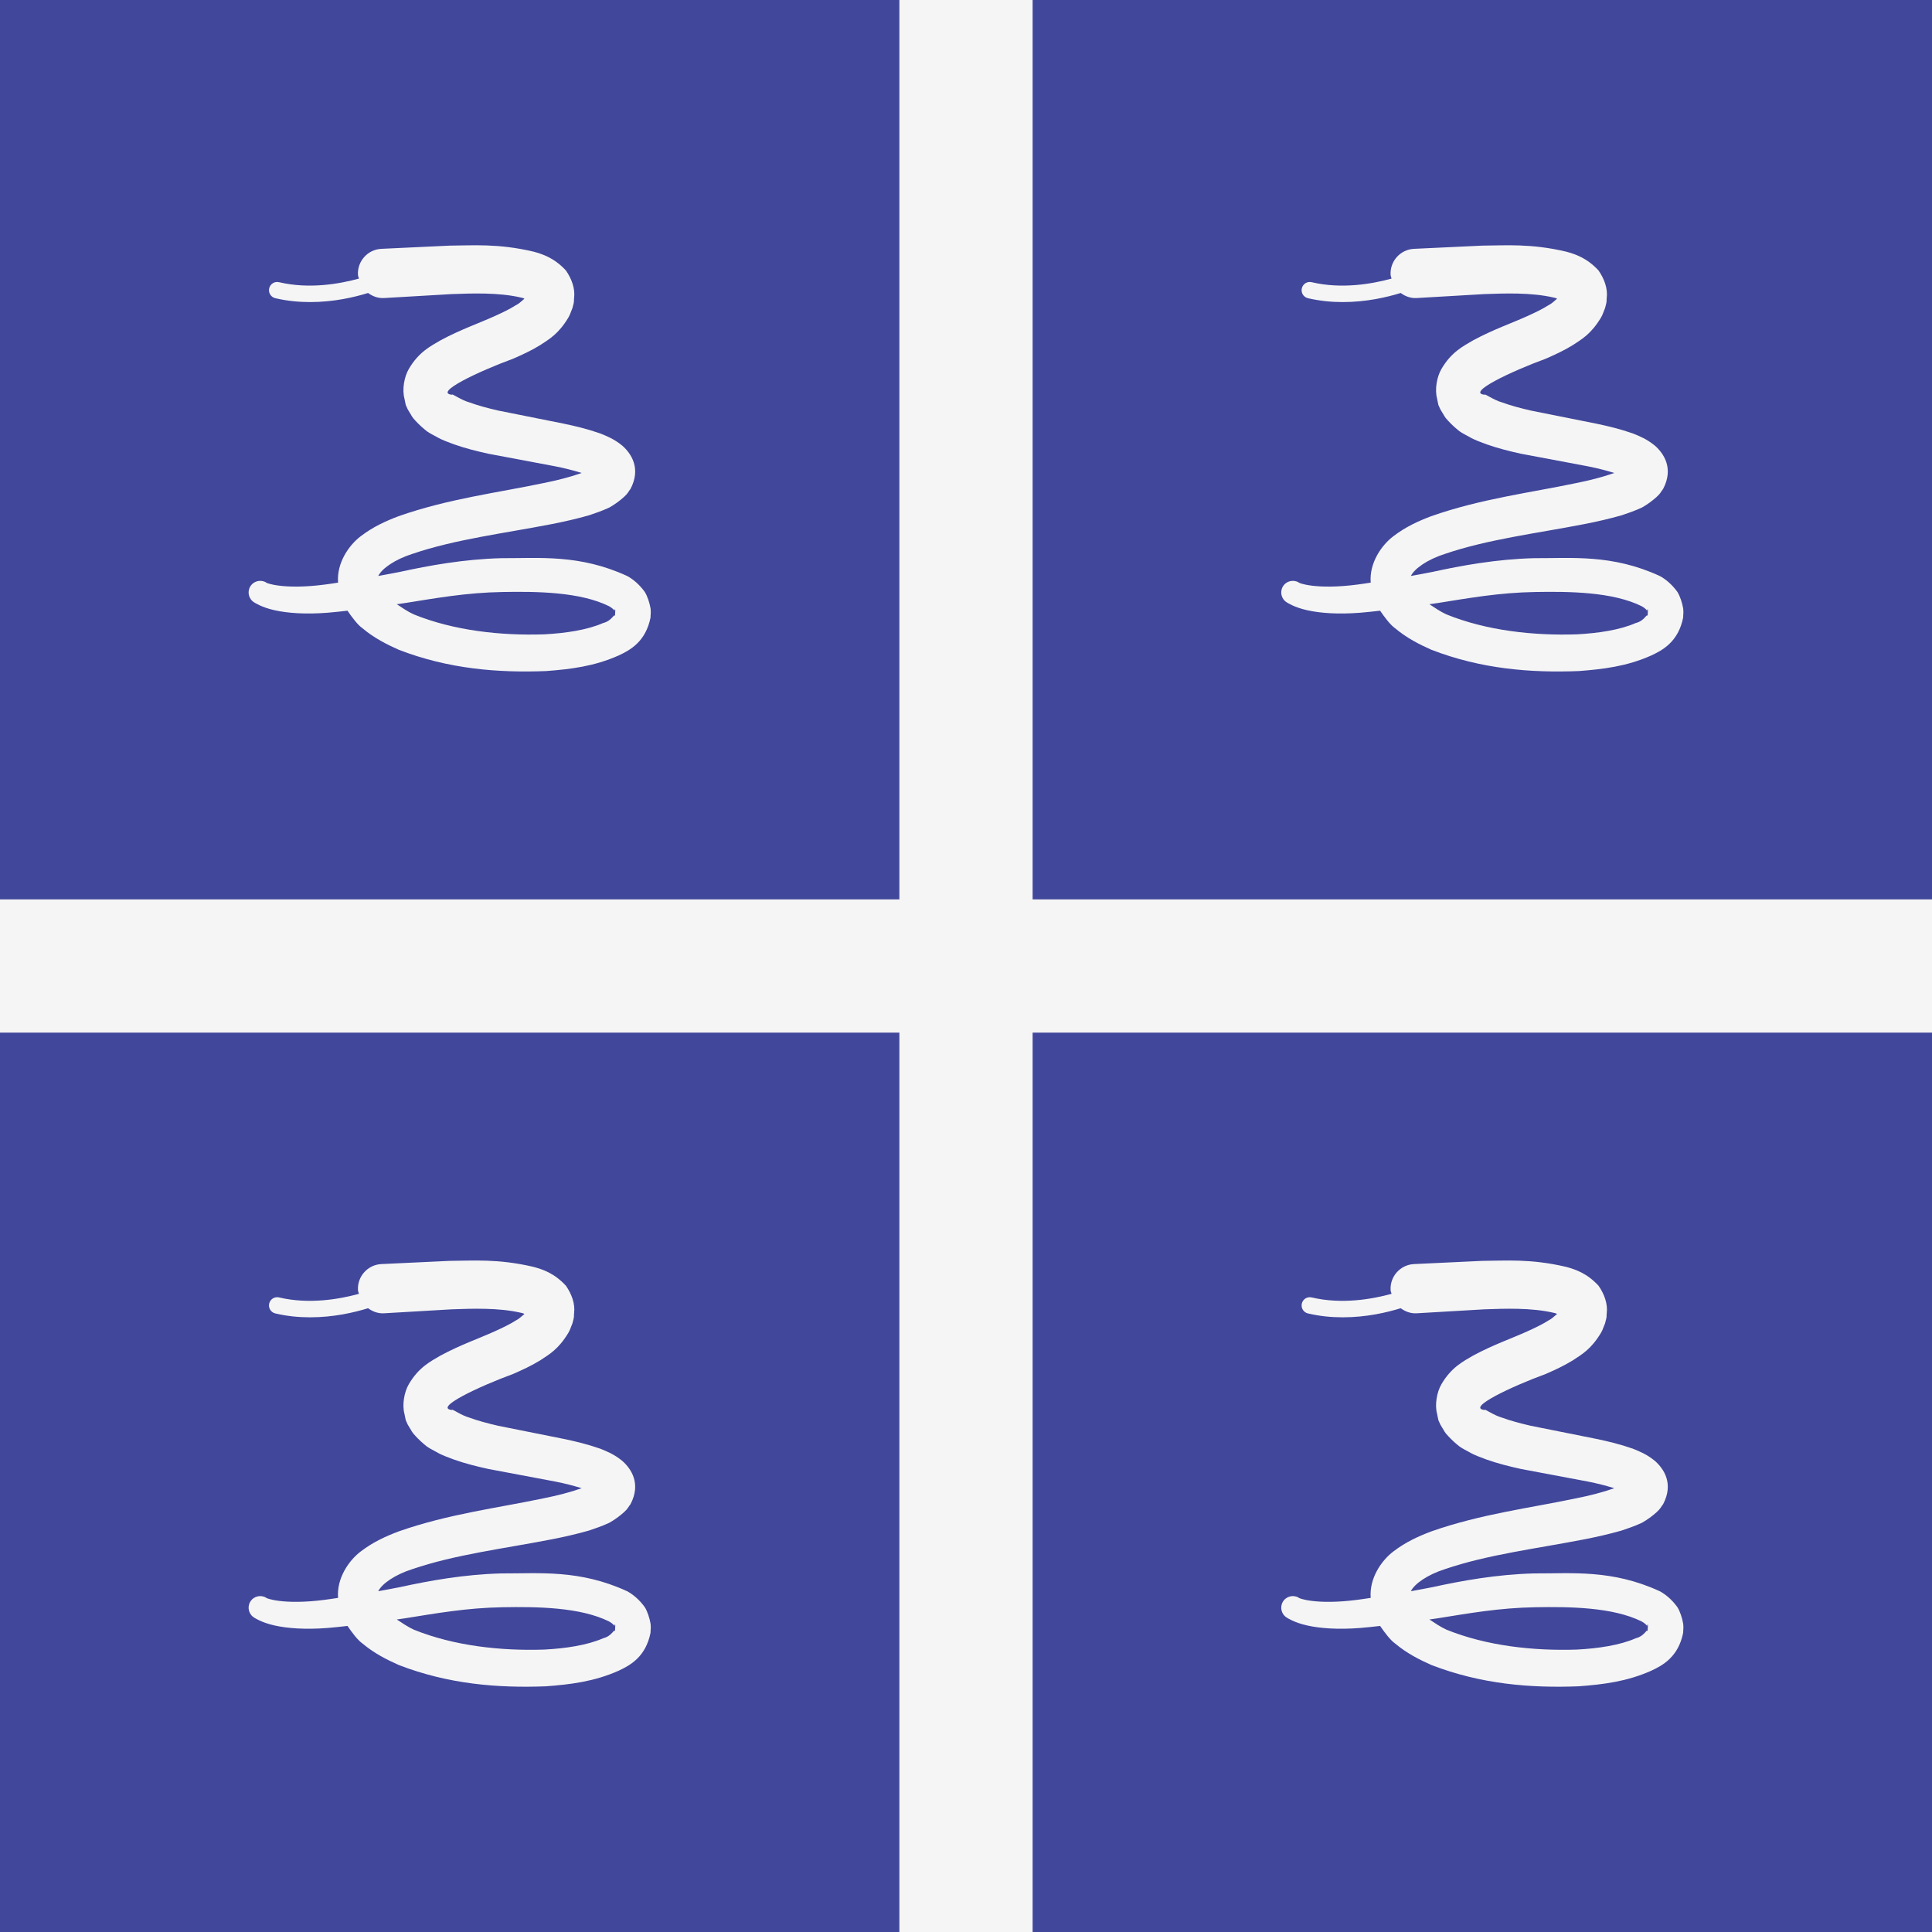
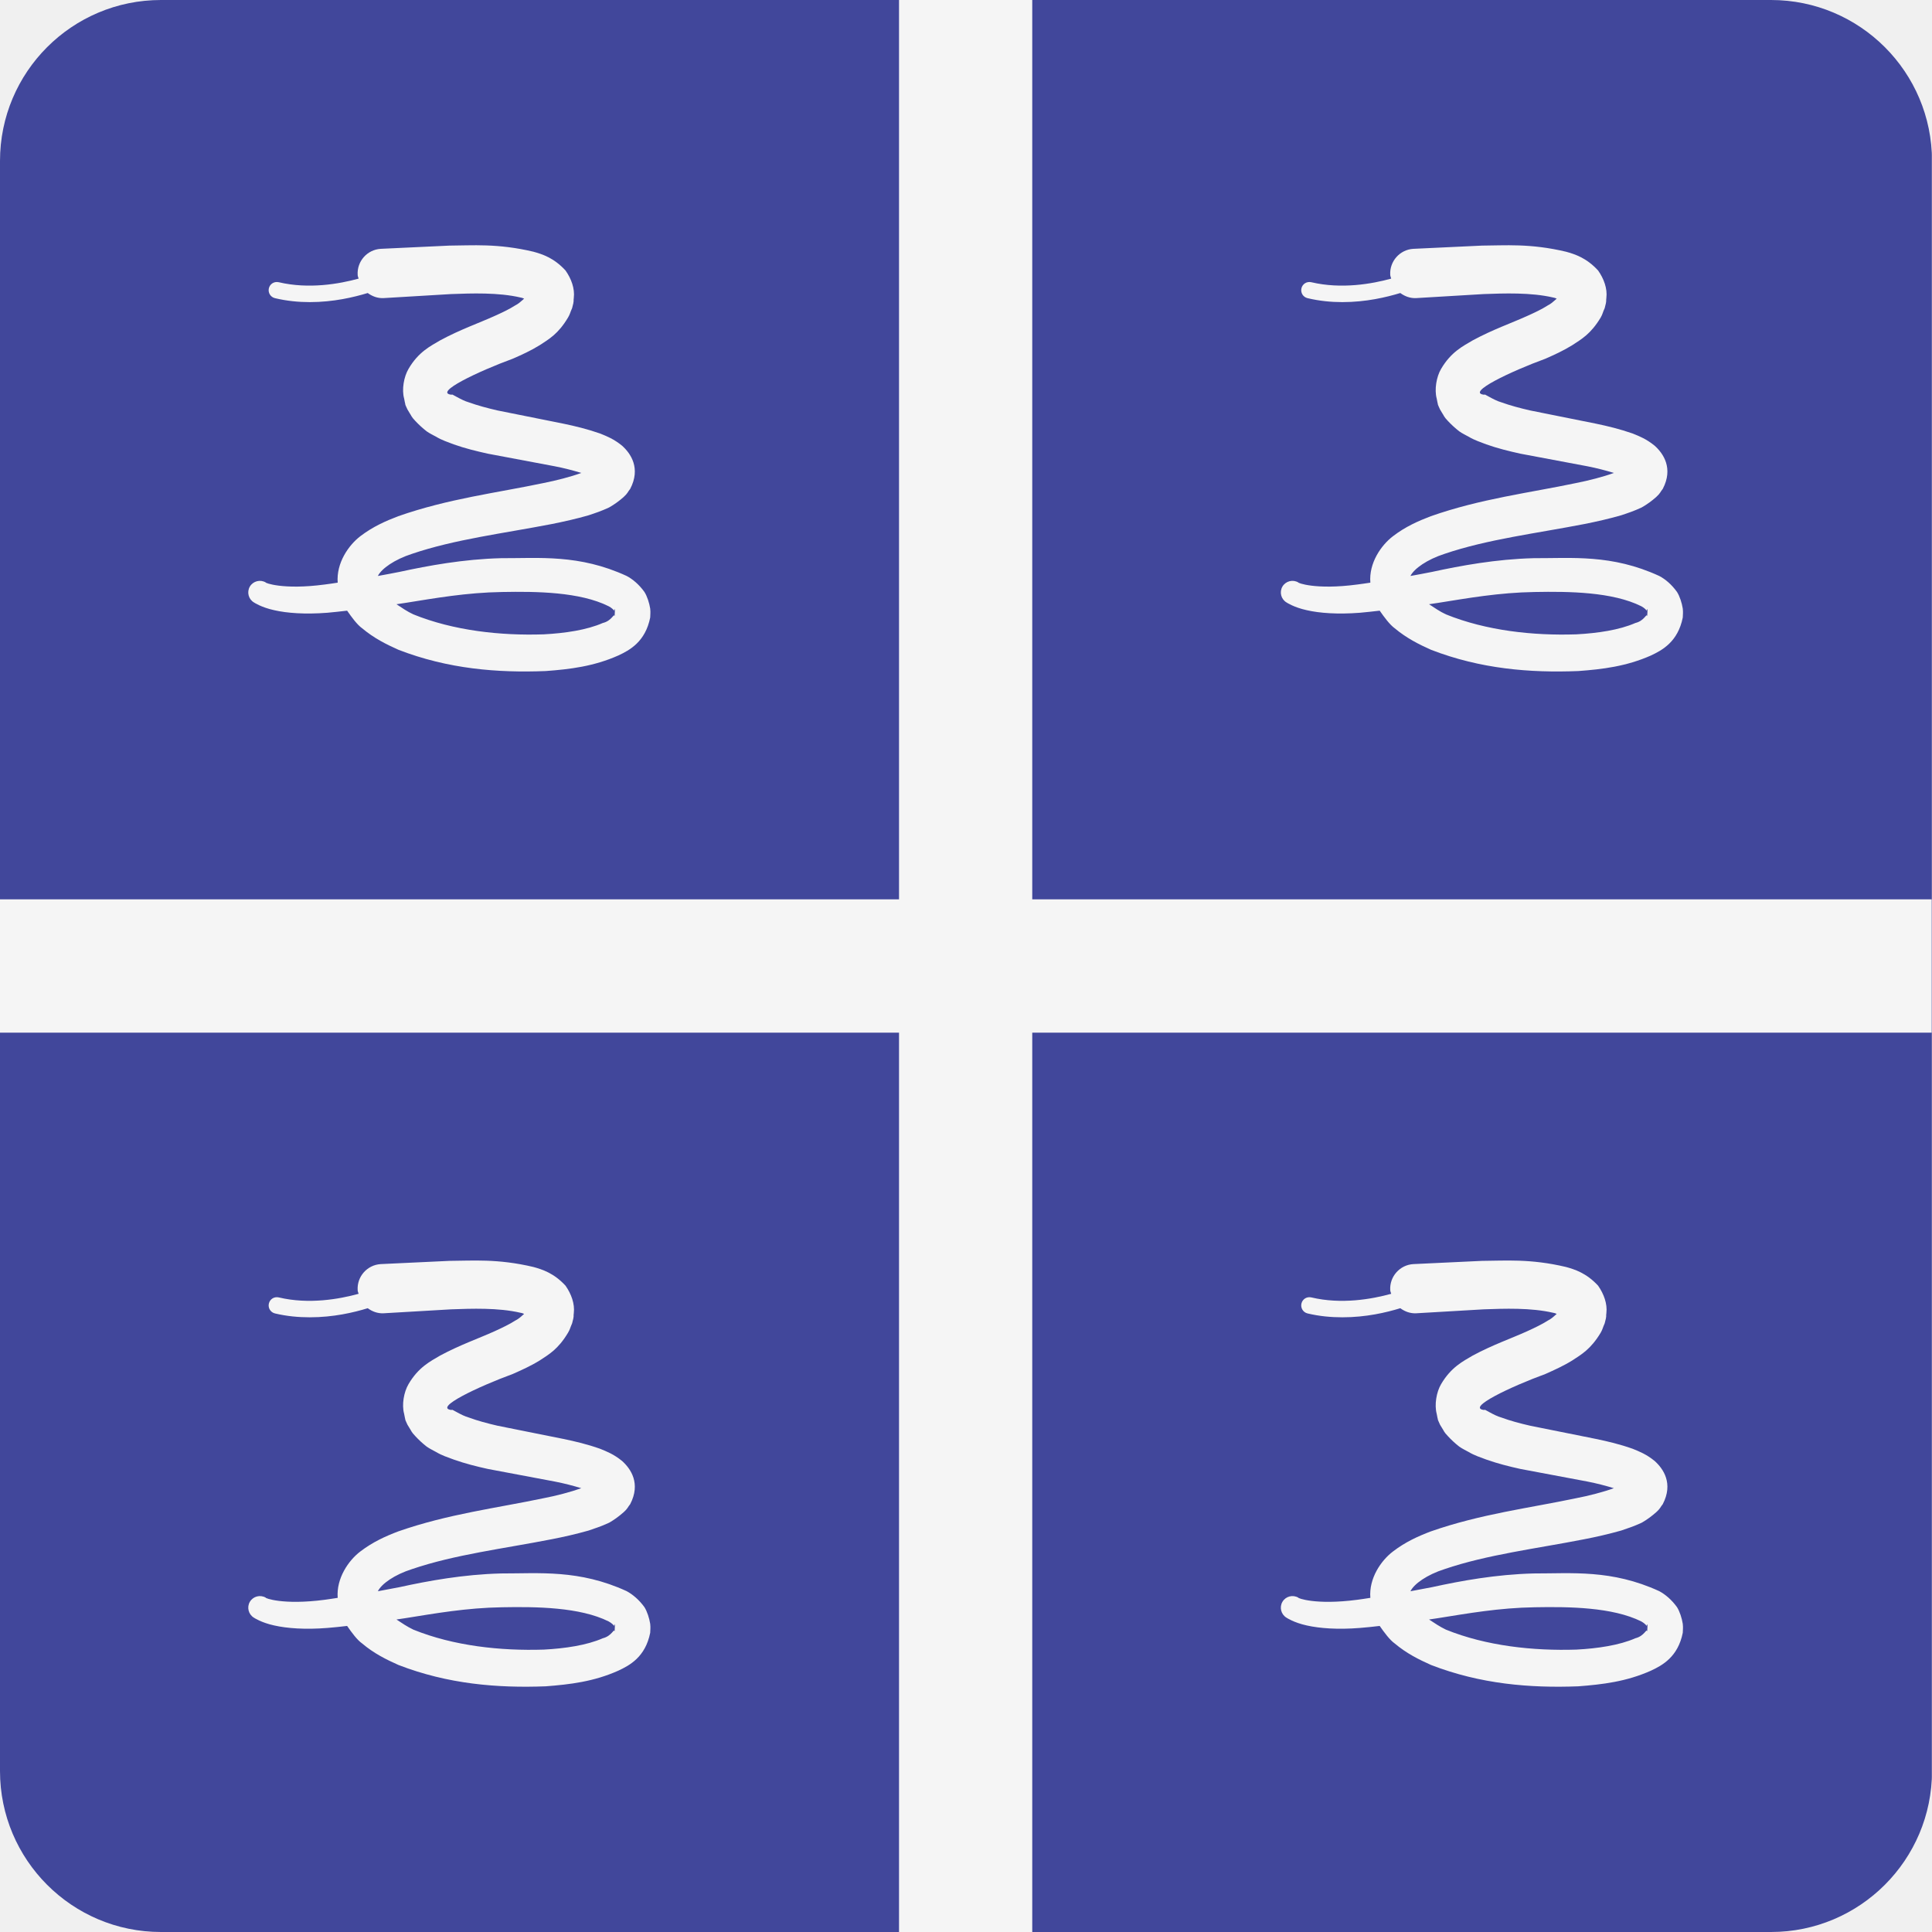
- <svg xmlns="http://www.w3.org/2000/svg" version="1.1" id="Layer_1" x="0px" y="0px" viewBox="0 0 512 512" style="enable-background:new 0 0 512 512;" xml:space="preserve">
-   <rect style="fill:#41479B;" width="512" height="512" />
-   <g>
-     <polygon style="fill:#F5F5F5;" points="512,238.345 273.655,238.345 273.655,0 238.345,0 238.345,238.345 0,238.345 0,273.655    238.345,273.655 238.345,512 273.655,512 273.655,273.655 512,273.655  " />
-     <path style="fill:#F5F5F5;" d="M172.411,161.284c-0.253-1.502-0.823-3.281-1.543-4.426c-1.431-1.979-3.087-3.364-4.691-4.225   c-12.639-5.807-23.22-4.667-33.318-4.709c-9.973,0.257-19.302,1.977-26.876,3.635c-2.056,0.414-3.837,0.723-5.742,1.081   c0.942-1.947,4.395-4.381,9.045-5.857c11.335-3.872,24.276-5.426,36.994-7.906c3.212-0.629,6.468-1.366,9.802-2.314   c1.796-0.615,3.306-1.095,5.42-2.076c1.357-0.767,2.691-1.733,3.834-2.763c1.216-1.094,1.124-1.4,1.749-2.138   c2.887-5.498,0.154-9.411-2.138-11.455c-2.209-1.813-4.07-2.522-5.841-3.25c-3.438-1.206-6.623-1.962-9.697-2.603   c-5.923-1.185-11.747-2.351-17.446-3.491c-2.708-0.627-5.327-1.323-7.625-2.167c-2.03-0.541-4.896-2.545-4.471-2   c-5.239-0.453,7.174-6.295,16.126-9.559c2.379-1.05,4.744-2.11,7.167-3.606c2.377-1.571,4.827-2.905,7.468-7.304   c0.519-0.912,0.496-1.135,0.769-1.733l0.302-0.759c0.656-2.339,0.294-1.708,0.447-2.723c0.309-2.454-0.654-5.076-2.178-7.262   c-3.111-3.362-6.204-4.325-8.503-4.968c-9.504-2.252-16.342-1.636-22.283-1.613c-11.266,0.529-17.705,0.832-17.705,0.832   l-0.435,0.02c-0.013,0.001-0.026,0.001-0.038,0.002c-3.601,0.211-6.348,3.3-6.138,6.9c0.02,0.352,0.185,0.646,0.258,0.98   c-5.102,1.405-13.176,2.844-21.162,0.961c-1.216-0.281-2.339,0.451-2.62,1.616c-0.281,1.174,0.451,2.347,1.616,2.62   c3.138,0.74,6.251,1.029,9.22,1.029c6.305,0,11.691-1.283,15.369-2.41c1.186,0.88,2.628,1.435,4.219,1.343   c0,0,6.506-0.381,17.893-1.047c5.331-0.192,12.495-0.473,18.406,0.915c0.489,0.077,0.752,0.229,1.075,0.366   c0.047-0.524-0.955,0.953-2.516,1.712c-1.517,0.979-3.491,1.917-5.545,2.849c-4.199,1.903-9.006,3.539-14.333,6.405   c-2.572,1.518-5.753,3.06-8.394,7.571c-1.234,2.09-1.821,5.469-1.172,7.851l0.192,0.971l0.11,0.481l0.058,0.238   c-0.409-0.848,0.622,1.434,0.541,1.228l0.533,0.888c0.473,0.676,0.4,0.956,1.535,2.136c0.911,0.987,1.94,1.93,3.001,2.755   c0.93,0.64,1.624,0.942,2.461,1.416c1.649,0.972,3.146,1.422,4.709,2.035c3.08,1.084,6.079,1.822,9.074,2.483   c5.781,1.088,11.688,2.2,17.695,3.33c2.52,0.487,4.877,1.101,7.055,1.772c-2.791,1.007-6.697,2.02-10.066,2.67   c-12.255,2.587-25.251,4.151-38.468,8.792c-3.309,1.259-6.697,2.764-10.02,5.308c-3.13,2.371-6.417,7.1-5.997,12.294   c-1.122,0.156-2.409,0.386-3.445,0.501c-11.212,1.484-15.924-0.49-15.621-0.548c-1.464-0.864-3.351-0.38-4.215,1.084   c-0.865,1.463-0.38,3.351,1.083,4.215c0,0,1.922,1.306,5.353,2.057c3.414,0.773,8.217,1.126,14.066,0.666   c1.611-0.111,3.498-0.351,5.27-0.539c1.225,1.766,2.651,3.715,3.981,4.658c3.088,2.591,6.36,4.248,9.62,5.7   c13.123,5.075,26.239,6.142,39.027,5.639c6.42-0.483,12.739-1.231,19.227-4.126c3.025-1.411,7.177-3.633,8.459-10.061   C172.395,162.834,172.536,162.459,172.411,161.284z M162.972,163.309c-0.167-0.95-0.69,1.205-3.141,1.799   c-4.217,1.853-9.973,2.701-15.631,2.999c-11.41,0.375-23.87-0.957-34.554-5.29c-1.68-0.776-3.049-1.753-4.49-2.687   c0.792-0.121,1.479-0.205,2.291-0.333c7.94-1.264,16.214-2.755,25.72-2.911c9.053-0.166,20.581-0.04,28.236,3.767   c0.89,0.478,1.278,0.978,1.572,1.279c0,0-0.254-0.304,0.029-0.499C163.13,161.626,162.973,162.711,162.972,163.309z" />
-     <path style="fill:#F5F5F5;" d="M446.066,161.284c-0.253-1.502-0.823-3.281-1.543-4.426c-1.431-1.979-3.087-3.364-4.691-4.225   c-12.639-5.807-23.22-4.667-33.318-4.709c-9.973,0.257-19.302,1.977-26.876,3.635c-2.056,0.414-3.837,0.723-5.742,1.081   c0.942-1.947,4.395-4.381,9.045-5.857c11.335-3.872,24.276-5.426,36.994-7.906c3.212-0.629,6.468-1.366,9.802-2.314   c1.796-0.615,3.306-1.095,5.42-2.076c1.357-0.767,2.691-1.733,3.834-2.763c1.216-1.094,1.124-1.4,1.749-2.138   c2.887-5.498,0.154-9.411-2.138-11.455c-2.209-1.813-4.07-2.522-5.841-3.25c-3.438-1.206-6.623-1.962-9.697-2.603   c-5.923-1.185-11.747-2.351-17.446-3.491c-2.708-0.627-5.327-1.323-7.625-2.167c-2.03-0.541-4.896-2.545-4.47-2   c-5.239-0.453,7.174-6.295,16.126-9.559c2.379-1.05,4.744-2.11,7.167-3.606c2.377-1.571,4.827-2.905,7.468-7.304   c0.519-0.912,0.496-1.135,0.769-1.733l0.302-0.759c0.656-2.339,0.294-1.708,0.447-2.723c0.309-2.454-0.654-5.076-2.178-7.262   c-3.111-3.362-6.204-4.325-8.503-4.968c-9.504-2.252-16.342-1.636-22.283-1.613c-11.266,0.529-17.704,0.832-17.704,0.832   l-0.435,0.02c-0.013,0.001-0.026,0.001-0.038,0.002c-3.601,0.211-6.348,3.3-6.138,6.9c0.02,0.352,0.185,0.646,0.258,0.98   c-5.102,1.405-13.176,2.844-21.162,0.961c-1.216-0.281-2.339,0.451-2.62,1.616c-0.281,1.174,0.451,2.347,1.616,2.62   c3.138,0.74,6.251,1.029,9.22,1.029c6.306,0,11.691-1.283,15.369-2.41c1.186,0.88,2.628,1.435,4.219,1.343   c0,0,6.506-0.381,17.893-1.047c5.331-0.192,12.495-0.473,18.406,0.915c0.489,0.077,0.752,0.229,1.075,0.366   c0.047-0.524-0.955,0.953-2.516,1.712c-1.517,0.979-3.491,1.917-5.545,2.849c-4.199,1.903-9.006,3.539-14.333,6.405   c-2.572,1.518-5.753,3.06-8.394,7.571c-1.234,2.09-1.821,5.469-1.172,7.851l0.192,0.971l0.11,0.481l0.058,0.238   c-0.409-0.848,0.622,1.434,0.541,1.228l0.533,0.888c0.473,0.676,0.4,0.956,1.535,2.136c0.911,0.987,1.94,1.93,3.001,2.755   c0.93,0.64,1.624,0.942,2.461,1.416c1.649,0.972,3.146,1.422,4.709,2.035c3.08,1.084,6.079,1.822,9.074,2.483   c5.781,1.088,11.688,2.2,17.695,3.33c2.52,0.487,4.877,1.101,7.055,1.772c-2.791,1.007-6.697,2.02-10.066,2.67   c-12.255,2.587-25.251,4.151-38.468,8.792c-3.308,1.259-6.697,2.764-10.02,5.308c-3.13,2.371-6.417,7.1-5.997,12.294   c-1.122,0.156-2.409,0.386-3.445,0.501c-11.212,1.484-15.924-0.49-15.621-0.548c-1.464-0.864-3.351-0.38-4.215,1.084   c-0.865,1.463-0.38,3.351,1.083,4.215c0,0,1.922,1.306,5.353,2.057c3.414,0.773,8.217,1.126,14.066,0.666   c1.611-0.111,3.498-0.351,5.27-0.539c1.225,1.766,2.651,3.715,3.981,4.658c3.088,2.591,6.36,4.248,9.62,5.7   c13.123,5.075,26.239,6.142,39.027,5.639c6.42-0.483,12.739-1.231,19.227-4.126c3.025-1.411,7.177-3.633,8.459-10.061   C446.05,162.834,446.191,162.459,446.066,161.284z M436.627,163.309c-0.167-0.95-0.69,1.205-3.141,1.799   c-4.217,1.853-9.973,2.701-15.631,2.999c-11.41,0.375-23.87-0.957-34.554-5.29c-1.68-0.776-3.049-1.753-4.49-2.687   c0.792-0.121,1.479-0.205,2.291-0.333c7.94-1.264,16.214-2.755,25.72-2.911c9.053-0.166,20.581-0.04,28.236,3.767   c0.89,0.478,1.278,0.978,1.572,1.279c0,0-0.254-0.304,0.029-0.499C436.786,161.626,436.628,162.711,436.627,163.309z" />
-     <path style="fill:#F5F5F5;" d="M172.411,430.333c-0.253-1.502-0.823-3.281-1.543-4.426c-1.431-1.979-3.087-3.364-4.691-4.225   c-12.639-5.807-23.22-4.667-33.318-4.709c-9.973,0.257-19.302,1.977-26.876,3.635c-2.056,0.414-3.837,0.723-5.742,1.081   c0.942-1.947,4.395-4.381,9.045-5.857c11.335-3.872,24.276-5.426,36.994-7.906c3.212-0.629,6.468-1.366,9.802-2.314   c1.796-0.615,3.306-1.095,5.42-2.076c1.357-0.767,2.691-1.733,3.834-2.763c1.216-1.094,1.124-1.4,1.749-2.138   c2.887-5.497,0.154-9.411-2.138-11.455c-2.209-1.813-4.07-2.522-5.841-3.25c-3.438-1.206-6.623-1.961-9.697-2.603   c-5.923-1.185-11.747-2.351-17.446-3.491c-2.708-0.627-5.327-1.323-7.625-2.167c-2.03-0.541-4.896-2.545-4.471-2   c-5.239-0.453,7.174-6.295,16.126-9.559c2.379-1.05,4.744-2.11,7.167-3.606c2.377-1.571,4.827-2.905,7.468-7.304   c0.519-0.912,0.496-1.135,0.769-1.733l0.302-0.759c0.656-2.339,0.294-1.708,0.447-2.723c0.309-2.454-0.654-5.077-2.178-7.262   c-3.111-3.362-6.204-4.325-8.503-4.968c-9.504-2.252-16.342-1.636-22.283-1.613c-11.266,0.529-17.705,0.832-17.705,0.832   l-0.435,0.02c-0.013,0.001-0.026,0.001-0.038,0.002c-3.601,0.211-6.348,3.3-6.138,6.9c0.02,0.352,0.185,0.646,0.258,0.98   c-5.102,1.405-13.176,2.844-21.162,0.961c-1.216-0.281-2.339,0.451-2.62,1.616c-0.281,1.174,0.451,2.347,1.616,2.62   c3.138,0.74,6.251,1.029,9.22,1.029c6.305,0,11.691-1.283,15.369-2.41c1.186,0.88,2.628,1.435,4.219,1.343   c0,0,6.506-0.381,17.893-1.047c5.331-0.192,12.495-0.473,18.406,0.915c0.489,0.077,0.752,0.229,1.075,0.366   c0.047-0.524-0.955,0.953-2.516,1.712c-1.517,0.979-3.491,1.917-5.545,2.849c-4.199,1.903-9.006,3.539-14.333,6.405   c-2.572,1.518-5.753,3.06-8.394,7.571c-1.234,2.09-1.821,5.469-1.172,7.851l0.192,0.971l0.11,0.481l0.058,0.238   c-0.409-0.848,0.622,1.434,0.541,1.228l0.533,0.888c0.473,0.676,0.4,0.956,1.535,2.136c0.911,0.987,1.94,1.93,3.001,2.755   c0.93,0.64,1.624,0.942,2.461,1.416c1.649,0.972,3.146,1.422,4.709,2.035c3.08,1.084,6.079,1.822,9.074,2.483   c5.781,1.088,11.688,2.2,17.695,3.33c2.52,0.487,4.877,1.101,7.055,1.772c-2.791,1.007-6.697,2.02-10.066,2.67   c-12.255,2.587-25.251,4.151-38.468,8.792c-3.309,1.259-6.697,2.764-10.02,5.308c-3.13,2.371-6.417,7.1-5.997,12.294   c-1.122,0.156-2.409,0.386-3.445,0.501c-11.212,1.484-15.924-0.49-15.621-0.548c-1.464-0.864-3.351-0.38-4.215,1.084   c-0.865,1.463-0.38,3.351,1.083,4.215c0,0,1.922,1.306,5.353,2.057c3.414,0.773,8.217,1.126,14.066,0.666   c1.611-0.111,3.498-0.351,5.27-0.539c1.225,1.766,2.651,3.715,3.981,4.658c3.088,2.591,6.36,4.248,9.62,5.699   c13.123,5.075,26.239,6.142,39.027,5.639c6.42-0.483,12.739-1.231,19.227-4.126c3.025-1.411,7.177-3.633,8.459-10.06   C172.395,431.884,172.536,431.508,172.411,430.333z M162.972,432.359c-0.167-0.95-0.69,1.205-3.141,1.799   c-4.217,1.853-9.973,2.701-15.631,2.999c-11.41,0.375-23.87-0.957-34.554-5.29c-1.68-0.776-3.049-1.753-4.49-2.687   c0.792-0.121,1.479-0.205,2.291-0.333c7.94-1.264,16.214-2.755,25.72-2.911c9.053-0.166,20.581-0.04,28.236,3.767   c0.89,0.478,1.278,0.978,1.572,1.279c0,0-0.254-0.304,0.029-0.499C163.13,430.676,162.973,431.76,162.972,432.359z" />
-     <path style="fill:#F5F5F5;" d="M446.066,430.333c-0.253-1.502-0.823-3.281-1.543-4.426c-1.431-1.979-3.087-3.364-4.691-4.225   c-12.639-5.807-23.22-4.667-33.318-4.709c-9.973,0.257-19.302,1.977-26.876,3.635c-2.056,0.414-3.837,0.723-5.742,1.081   c0.942-1.947,4.395-4.381,9.045-5.857c11.335-3.872,24.276-5.426,36.994-7.906c3.212-0.629,6.468-1.366,9.802-2.314   c1.796-0.615,3.306-1.095,5.42-2.076c1.357-0.767,2.691-1.733,3.834-2.763c1.216-1.094,1.124-1.4,1.749-2.138   c2.887-5.497,0.154-9.411-2.138-11.455c-2.209-1.813-4.07-2.522-5.841-3.25c-3.438-1.206-6.623-1.961-9.697-2.603   c-5.923-1.185-11.747-2.351-17.446-3.491c-2.708-0.627-5.327-1.323-7.625-2.167c-2.03-0.541-4.896-2.545-4.47-2   c-5.239-0.453,7.174-6.295,16.126-9.559c2.379-1.05,4.744-2.11,7.167-3.606c2.377-1.571,4.827-2.905,7.468-7.304   c0.519-0.912,0.496-1.135,0.769-1.733l0.302-0.759c0.656-2.339,0.294-1.708,0.447-2.723c0.309-2.454-0.654-5.077-2.178-7.262   c-3.111-3.362-6.204-4.325-8.503-4.968c-9.504-2.252-16.342-1.636-22.283-1.613c-11.266,0.529-17.704,0.832-17.704,0.832   l-0.435,0.02c-0.013,0.001-0.026,0.001-0.038,0.002c-3.601,0.211-6.348,3.3-6.138,6.9c0.02,0.352,0.185,0.646,0.258,0.98   c-5.102,1.405-13.176,2.844-21.162,0.961c-1.216-0.281-2.339,0.451-2.62,1.616c-0.281,1.174,0.451,2.347,1.616,2.62   c3.138,0.74,6.251,1.029,9.22,1.029c6.306,0,11.691-1.283,15.369-2.41c1.186,0.88,2.628,1.435,4.219,1.343   c0,0,6.506-0.381,17.893-1.047c5.331-0.192,12.495-0.473,18.406,0.915c0.489,0.077,0.752,0.229,1.075,0.366   c0.047-0.524-0.955,0.953-2.516,1.712c-1.517,0.979-3.491,1.917-5.545,2.849c-4.199,1.903-9.006,3.539-14.333,6.405   c-2.572,1.518-5.753,3.06-8.394,7.571c-1.234,2.09-1.821,5.469-1.172,7.851l0.192,0.971l0.11,0.481l0.058,0.238   c-0.409-0.848,0.622,1.434,0.541,1.228l0.533,0.888c0.473,0.676,0.4,0.956,1.535,2.136c0.911,0.987,1.94,1.93,3.001,2.755   c0.93,0.64,1.624,0.942,2.461,1.416c1.649,0.972,3.146,1.422,4.709,2.035c3.08,1.084,6.079,1.822,9.074,2.483   c5.781,1.088,11.688,2.2,17.695,3.33c2.52,0.487,4.877,1.101,7.055,1.772c-2.791,1.007-6.697,2.02-10.066,2.67   c-12.255,2.587-25.251,4.151-38.468,8.792c-3.308,1.259-6.697,2.764-10.02,5.308c-3.13,2.371-6.417,7.1-5.997,12.294   c-1.122,0.156-2.409,0.386-3.445,0.501c-11.212,1.484-15.924-0.49-15.621-0.548c-1.464-0.864-3.351-0.38-4.215,1.084   c-0.865,1.463-0.38,3.351,1.083,4.215c0,0,1.922,1.306,5.353,2.057c3.414,0.773,8.217,1.126,14.066,0.666   c1.611-0.111,3.498-0.351,5.27-0.539c1.225,1.766,2.651,3.715,3.981,4.658c3.088,2.591,6.36,4.248,9.62,5.699   c13.123,5.075,26.239,6.142,39.027,5.639c6.42-0.483,12.739-1.231,19.227-4.126c3.025-1.411,7.177-3.633,8.459-10.06   C446.05,431.884,446.191,431.508,446.066,430.333z M436.627,432.359c-0.167-0.95-0.69,1.205-3.141,1.799   c-4.217,1.853-9.973,2.701-15.631,2.999c-11.41,0.375-23.87-0.957-34.554-5.29c-1.68-0.776-3.049-1.753-4.49-2.687   c0.792-0.121,1.479-0.205,2.291-0.333c7.94-1.264,16.214-2.755,25.72-2.911c9.053-0.166,20.581-0.04,28.236,3.767   c0.89,0.478,1.278,0.978,1.572,1.279c0,0-0.254-0.304,0.029-0.499C436.786,430.676,436.628,431.76,436.627,432.359z" />
+ <svg xmlns="http://www.w3.org/2000/svg" width="24" height="24" viewBox="0 0 24 24" fill="none">
+   <g clip-path="url(#clip0_8615_27575)">
+     <path d="M23.998 0H-0.002V24H23.998V0Z" fill="#41479B" />
+     <path d="M23.996 11.172H12.823V0H11.168V11.172H-0.004V12.828H11.168V24H12.823V12.828H23.996V11.172Z" fill="#F5F5F5" />
+     <path d="M8.077 7.56C8.066 7.49 8.039 7.406 8.005 7.353C7.938 7.26 7.86 7.195 7.785 7.155C7.193 6.882 6.697 6.936 6.223 6.934C5.756 6.946 5.319 7.027 4.964 7.104C4.867 7.124 4.784 7.138 4.694 7.155C4.739 7.064 4.901 6.95 5.118 6.88C5.65 6.699 6.256 6.626 6.853 6.51C7.003 6.48 7.156 6.446 7.312 6.401C7.396 6.373 7.467 6.35 7.566 6.304C7.63 6.268 7.692 6.223 7.746 6.175C7.803 6.123 7.798 6.109 7.828 6.074C7.963 5.817 7.835 5.633 7.728 5.537C7.624 5.452 7.537 5.419 7.454 5.385C7.293 5.329 7.143 5.293 6.999 5.263C6.722 5.208 6.449 5.153 6.181 5.099C6.055 5.07 5.932 5.037 5.824 4.998C5.729 4.972 5.595 4.879 5.614 4.904C5.369 4.883 5.951 4.609 6.37 4.456C6.482 4.407 6.593 4.357 6.706 4.287C6.818 4.213 6.933 4.151 7.056 3.945C7.081 3.902 7.08 3.891 7.092 3.863L7.107 3.828C7.137 3.718 7.12 3.748 7.128 3.7C7.142 3.585 7.097 3.462 7.025 3.36C6.88 3.202 6.735 3.157 6.627 3.127C6.181 3.021 5.861 3.05 5.582 3.051C5.054 3.076 4.752 3.09 4.752 3.09L4.732 3.091C4.731 3.091 4.731 3.091 4.73 3.091C4.561 3.101 4.433 3.246 4.443 3.415C4.443 3.431 4.451 3.445 4.455 3.461C4.215 3.527 3.837 3.594 3.463 3.506C3.406 3.493 3.353 3.527 3.34 3.581C3.327 3.637 3.361 3.691 3.416 3.704C3.563 3.739 3.709 3.753 3.848 3.753C4.143 3.753 4.396 3.692 4.568 3.64C4.624 3.681 4.691 3.707 4.766 3.703C4.766 3.703 5.071 3.685 5.605 3.653C5.855 3.644 6.19 3.631 6.467 3.696C6.49 3.7 6.503 3.707 6.518 3.713C6.52 3.689 6.473 3.758 6.4 3.794C6.329 3.84 6.236 3.884 6.14 3.927C5.943 4.016 5.718 4.093 5.468 4.228C5.348 4.299 5.198 4.371 5.075 4.582C5.017 4.68 4.989 4.839 5.02 4.95L5.029 4.996L5.034 5.018L5.037 5.03C5.017 4.99 5.066 5.097 5.062 5.087L5.087 5.129C5.109 5.16 5.106 5.174 5.159 5.229C5.202 5.275 5.25 5.319 5.3 5.358C5.343 5.388 5.376 5.402 5.415 5.424C5.492 5.47 5.562 5.491 5.636 5.52C5.78 5.571 5.921 5.605 6.061 5.636C6.332 5.687 6.609 5.739 6.89 5.792C7.009 5.815 7.119 5.844 7.221 5.875C7.09 5.923 6.907 5.97 6.749 6.001C6.175 6.122 5.566 6.195 4.946 6.413C4.791 6.472 4.632 6.542 4.476 6.661C4.33 6.773 4.176 6.994 4.195 7.238C4.143 7.245 4.082 7.256 4.034 7.261C3.508 7.331 3.287 7.238 3.302 7.236C3.233 7.195 3.145 7.218 3.104 7.286C3.064 7.355 3.086 7.443 3.155 7.484C3.155 7.484 3.245 7.545 3.406 7.58C3.566 7.617 3.791 7.633 4.065 7.612C4.141 7.606 4.229 7.595 4.312 7.586C4.37 7.669 4.436 7.76 4.499 7.805C4.643 7.926 4.797 8.004 4.95 8.072C5.565 8.31 6.18 8.36 6.779 8.336C7.08 8.314 7.376 8.278 7.68 8.143C7.822 8.077 8.017 7.972 8.077 7.671C8.077 7.633 8.083 7.615 8.077 7.56ZM7.635 7.655C7.627 7.611 7.603 7.712 7.488 7.739C7.29 7.826 7.02 7.866 6.755 7.88C6.22 7.898 5.636 7.835 5.135 7.632C5.057 7.596 4.992 7.55 4.925 7.506C4.962 7.5 4.994 7.496 5.032 7.49C5.404 7.431 5.792 7.361 6.238 7.354C6.662 7.346 7.203 7.352 7.561 7.531C7.603 7.553 7.621 7.576 7.635 7.591C7.635 7.591 7.623 7.576 7.636 7.567C7.642 7.576 7.635 7.627 7.635 7.655Z" fill="#F5F5F5" />
+     <path d="M20.904 7.56C20.893 7.49 20.866 7.406 20.832 7.353C20.765 7.26 20.688 7.195 20.612 7.155C20.02 6.882 19.524 6.936 19.05 6.934C18.583 6.946 18.146 7.027 17.791 7.104C17.694 7.124 17.611 7.138 17.521 7.155C17.566 7.064 17.728 6.95 17.945 6.88C18.477 6.699 19.084 6.626 19.68 6.51C19.83 6.48 19.983 6.446 20.139 6.401C20.223 6.373 20.294 6.35 20.393 6.304C20.457 6.268 20.519 6.223 20.573 6.175C20.63 6.123 20.625 6.109 20.655 6.074C20.79 5.817 20.662 5.633 20.555 5.537C20.451 5.452 20.364 5.419 20.281 5.385C20.12 5.329 19.97 5.293 19.826 5.263C19.549 5.208 19.276 5.153 19.009 5.099C18.882 5.07 18.759 5.037 18.651 4.998C18.556 4.972 18.422 4.879 18.442 4.904C18.196 4.883 18.778 4.609 19.198 4.456C19.309 4.407 19.42 4.357 19.533 4.287C19.645 4.213 19.76 4.151 19.884 3.945C19.908 3.902 19.907 3.891 19.919 3.863L19.934 3.828C19.964 3.718 19.947 3.748 19.955 3.7C19.969 3.585 19.924 3.462 19.852 3.36C19.707 3.202 19.562 3.157 19.454 3.127C19.009 3.021 18.688 3.05 18.409 3.051C17.881 3.076 17.58 3.09 17.58 3.09L17.559 3.091C17.559 3.091 17.558 3.091 17.557 3.091C17.389 3.101 17.26 3.246 17.27 3.415C17.271 3.431 17.278 3.445 17.282 3.461C17.043 3.527 16.664 3.594 16.29 3.506C16.233 3.493 16.18 3.527 16.167 3.581C16.154 3.637 16.188 3.691 16.243 3.704C16.39 3.739 16.536 3.753 16.675 3.753C16.971 3.753 17.223 3.692 17.395 3.64C17.451 3.681 17.518 3.707 17.593 3.703C17.593 3.703 17.898 3.685 18.432 3.653C18.682 3.644 19.017 3.631 19.295 3.696C19.317 3.7 19.33 3.707 19.345 3.713C19.347 3.689 19.3 3.758 19.227 3.794C19.156 3.84 19.063 3.884 18.967 3.927C18.77 4.016 18.545 4.093 18.295 4.228C18.175 4.299 18.026 4.371 17.902 4.582C17.844 4.68 17.817 4.839 17.847 4.95L17.856 4.996L17.861 5.018L17.864 5.03C17.845 4.99 17.893 5.097 17.889 5.087L17.914 5.129C17.936 5.16 17.933 5.174 17.986 5.229C18.029 5.275 18.077 5.319 18.127 5.358C18.17 5.388 18.203 5.402 18.242 5.424C18.319 5.47 18.39 5.491 18.463 5.52C18.607 5.571 18.748 5.605 18.888 5.636C19.159 5.687 19.436 5.739 19.718 5.792C19.836 5.815 19.946 5.844 20.048 5.875C19.918 5.923 19.734 5.97 19.576 6.001C19.002 6.122 18.393 6.195 17.773 6.413C17.618 6.472 17.459 6.542 17.304 6.661C17.157 6.773 17.003 6.994 17.023 7.238C16.97 7.245 16.91 7.256 16.861 7.261C16.335 7.331 16.115 7.238 16.129 7.236C16.06 7.195 15.972 7.218 15.931 7.286C15.891 7.355 15.913 7.443 15.982 7.484C15.982 7.484 16.072 7.545 16.233 7.58C16.393 7.617 16.618 7.633 16.892 7.612C16.968 7.606 17.056 7.595 17.139 7.586C17.197 7.669 17.264 7.76 17.326 7.805C17.471 7.926 17.624 8.004 17.777 8.072C18.392 8.31 19.007 8.36 19.606 8.336C19.907 8.314 20.203 8.278 20.508 8.143C20.649 8.077 20.844 7.972 20.904 7.671C20.904 7.633 20.91 7.615 20.904 7.56ZM20.462 7.655C20.454 7.611 20.43 7.712 20.315 7.739C20.117 7.826 19.847 7.866 19.582 7.88C19.047 7.898 18.463 7.835 17.962 7.632C17.884 7.596 17.82 7.55 17.752 7.506C17.789 7.5 17.821 7.496 17.859 7.49C18.232 7.431 18.619 7.361 19.065 7.354C19.489 7.346 20.03 7.352 20.389 7.531C20.43 7.553 20.448 7.576 20.462 7.591C20.462 7.591 20.45 7.576 20.463 7.567C20.47 7.576 20.462 7.627 20.462 7.655Z" fill="#F5F5F5" />
+     <path d="M8.077 20.172C8.066 20.101 8.039 20.018 8.005 19.964C7.938 19.872 7.86 19.807 7.785 19.766C7.193 19.494 6.697 19.547 6.223 19.546C5.756 19.558 5.319 19.638 4.964 19.716C4.867 19.735 4.784 19.75 4.694 19.767C4.739 19.675 4.901 19.561 5.118 19.492C5.65 19.311 6.256 19.238 6.853 19.121C7.003 19.092 7.156 19.057 7.312 19.013C7.396 18.984 7.467 18.962 7.566 18.916C7.63 18.88 7.692 18.834 7.746 18.786C7.803 18.735 7.798 18.721 7.828 18.686C7.963 18.428 7.835 18.245 7.728 18.149C7.624 18.064 7.537 18.031 7.454 17.997C7.293 17.94 7.143 17.905 6.999 17.875C6.722 17.819 6.449 17.764 6.181 17.711C6.055 17.682 5.932 17.649 5.824 17.609C5.729 17.584 5.595 17.49 5.614 17.516C5.369 17.494 5.951 17.221 6.37 17.068C6.482 17.018 6.593 16.969 6.706 16.899C6.818 16.825 6.933 16.762 7.056 16.556C7.081 16.513 7.08 16.503 7.092 16.475L7.107 16.439C7.137 16.33 7.12 16.359 7.128 16.312C7.142 16.197 7.097 16.074 7.025 15.971C6.88 15.814 6.735 15.769 6.627 15.739C6.181 15.633 5.861 15.662 5.582 15.663C5.054 15.688 4.752 15.702 4.752 15.702L4.732 15.703C4.731 15.703 4.731 15.703 4.73 15.703C4.561 15.713 4.433 15.858 4.443 16.026C4.443 16.043 4.451 16.057 4.455 16.072C4.215 16.138 3.837 16.206 3.463 16.117C3.406 16.104 3.353 16.138 3.34 16.193C3.327 16.248 3.361 16.303 3.416 16.316C3.563 16.351 3.709 16.364 3.848 16.364C4.143 16.364 4.396 16.304 4.568 16.251C4.624 16.292 4.691 16.318 4.766 16.314C4.766 16.314 5.071 16.296 5.605 16.265C5.855 16.256 6.19 16.243 6.467 16.308C6.49 16.311 6.503 16.319 6.518 16.325C6.52 16.3 6.473 16.37 6.4 16.405C6.329 16.451 6.236 16.495 6.14 16.539C5.943 16.628 5.718 16.705 5.468 16.839C5.348 16.91 5.198 16.983 5.075 17.194C5.017 17.292 4.989 17.45 5.02 17.562L5.029 17.608L5.034 17.63L5.037 17.641C5.017 17.601 5.066 17.708 5.062 17.699L5.087 17.74C5.109 17.772 5.106 17.785 5.159 17.84C5.202 17.887 5.25 17.931 5.3 17.97C5.343 18 5.376 18.014 5.415 18.036C5.492 18.082 5.562 18.103 5.636 18.131C5.78 18.182 5.921 18.217 6.061 18.248C6.332 18.299 6.609 18.351 6.89 18.404C7.009 18.427 7.119 18.456 7.221 18.487C7.09 18.534 6.907 18.582 6.749 18.612C6.175 18.733 5.566 18.807 4.946 19.024C4.791 19.083 4.632 19.154 4.476 19.273C4.33 19.384 4.176 19.606 4.195 19.849C4.143 19.857 4.082 19.867 4.034 19.873C3.508 19.942 3.287 19.85 3.302 19.847C3.233 19.807 3.145 19.829 3.104 19.898C3.064 19.966 3.086 20.055 3.155 20.096C3.155 20.096 3.245 20.157 3.406 20.192C3.566 20.228 3.791 20.245 4.065 20.223C4.141 20.218 4.229 20.207 4.312 20.198C4.37 20.281 4.436 20.372 4.499 20.416C4.643 20.538 4.797 20.615 4.95 20.683C5.565 20.921 6.18 20.971 6.779 20.948C7.08 20.925 7.376 20.89 7.68 20.754C7.822 20.688 8.017 20.584 8.077 20.283C8.077 20.244 8.083 20.227 8.077 20.172ZM7.635 20.267C7.627 20.222 7.603 20.323 7.488 20.351C7.29 20.438 7.02 20.478 6.755 20.492C6.22 20.509 5.636 20.447 5.135 20.244C5.057 20.207 4.992 20.162 4.925 20.118C4.962 20.112 4.994 20.108 5.032 20.102C5.404 20.043 5.792 19.973 6.238 19.966C6.662 19.958 7.203 19.964 7.561 20.142C7.603 20.165 7.621 20.188 7.635 20.202C7.635 20.202 7.623 20.188 7.636 20.179C7.642 20.188 7.635 20.239 7.635 20.267Z" fill="#F5F5F5" />
+     <path d="M20.904 20.172C20.893 20.101 20.866 20.018 20.832 19.964C20.765 19.872 20.688 19.807 20.612 19.766C20.02 19.494 19.524 19.547 19.05 19.546C18.583 19.558 18.146 19.638 17.791 19.716C17.694 19.735 17.611 19.75 17.521 19.767C17.566 19.675 17.728 19.561 17.945 19.492C18.477 19.311 19.084 19.238 19.68 19.121C19.83 19.092 19.983 19.057 20.139 19.013C20.223 18.984 20.294 18.962 20.393 18.916C20.457 18.88 20.519 18.834 20.573 18.786C20.63 18.735 20.625 18.721 20.655 18.686C20.79 18.428 20.662 18.245 20.555 18.149C20.451 18.064 20.364 18.031 20.281 17.997C20.12 17.94 19.97 17.905 19.826 17.875C19.549 17.819 19.276 17.764 19.009 17.711C18.882 17.682 18.759 17.649 18.651 17.609C18.556 17.584 18.422 17.49 18.442 17.516C18.196 17.494 18.778 17.221 19.198 17.068C19.309 17.018 19.42 16.969 19.533 16.899C19.645 16.825 19.76 16.762 19.884 16.556C19.908 16.513 19.907 16.503 19.919 16.475L19.934 16.439C19.964 16.33 19.947 16.359 19.955 16.312C19.969 16.197 19.924 16.074 19.852 15.971C19.707 15.814 19.562 15.769 19.454 15.739C19.009 15.633 18.688 15.662 18.409 15.663C17.881 15.688 17.58 15.702 17.58 15.702L17.559 15.703C17.559 15.703 17.558 15.703 17.557 15.703C17.389 15.713 17.26 15.858 17.27 16.026C17.271 16.043 17.278 16.057 17.282 16.072C17.043 16.138 16.664 16.206 16.29 16.117C16.233 16.104 16.18 16.138 16.167 16.193C16.154 16.248 16.188 16.303 16.243 16.316C16.39 16.351 16.536 16.364 16.675 16.364C16.971 16.364 17.223 16.304 17.395 16.251C17.451 16.292 17.518 16.318 17.593 16.314C17.593 16.314 17.898 16.296 18.432 16.265C18.682 16.256 19.017 16.243 19.295 16.308C19.317 16.311 19.33 16.319 19.345 16.325C19.347 16.3 19.3 16.37 19.227 16.405C19.156 16.451 19.063 16.495 18.967 16.539C18.77 16.628 18.545 16.705 18.295 16.839C18.175 16.91 18.026 16.983 17.902 17.194C17.844 17.292 17.817 17.45 17.847 17.562L17.856 17.608L17.861 17.63L17.864 17.641C17.845 17.601 17.893 17.708 17.889 17.699L17.914 17.74C17.936 17.772 17.933 17.785 17.986 17.84C18.029 17.887 18.077 17.931 18.127 17.97C18.17 18 18.203 18.014 18.242 18.036C18.319 18.082 18.39 18.103 18.463 18.131C18.607 18.182 18.748 18.217 18.888 18.248C19.159 18.299 19.436 18.351 19.718 18.404C19.836 18.427 19.946 18.456 20.048 18.487C19.918 18.534 19.734 18.582 19.576 18.612C19.002 18.733 18.393 18.807 17.773 19.024C17.618 19.083 17.459 19.154 17.304 19.273C17.157 19.384 17.003 19.606 17.023 19.849C16.97 19.857 16.91 19.867 16.861 19.873C16.335 19.942 16.115 19.85 16.129 19.847C16.06 19.807 15.972 19.829 15.931 19.898C15.891 19.966 15.913 20.055 15.982 20.096C15.982 20.096 16.072 20.157 16.233 20.192C16.393 20.228 16.618 20.245 16.892 20.223C16.968 20.218 17.056 20.207 17.139 20.198C17.197 20.281 17.264 20.372 17.326 20.416C17.471 20.538 17.624 20.615 17.777 20.683C18.392 20.921 19.007 20.971 19.606 20.948C19.907 20.925 20.203 20.89 20.508 20.754C20.649 20.688 20.844 20.584 20.904 20.283C20.904 20.244 20.91 20.227 20.904 20.172ZM20.462 20.267C20.454 20.222 20.43 20.323 20.315 20.351C20.117 20.438 19.847 20.478 19.582 20.492C19.047 20.509 18.463 20.447 17.962 20.244C17.884 20.207 17.82 20.162 17.752 20.118C17.789 20.112 17.821 20.108 17.859 20.102C18.232 20.043 18.619 19.973 19.065 19.966C19.489 19.958 20.03 19.964 20.389 20.142C20.43 20.165 20.448 20.188 20.462 20.202C20.462 20.202 20.45 20.188 20.463 20.179C20.47 20.188 20.462 20.239 20.462 20.267Z" fill="#F5F5F5" />
  </g>
-   <g />
-   <g />
-   <g />
-   <g />
-   <g />
-   <g />
-   <g />
-   <g />
-   <g />
-   <g />
-   <g />
-   <g />
-   <g />
-   <g />
-   <g />
+   <defs>
+     <clipPath id="clip0_8615_27575">
+       <path d="M0 2C0 0.895 0.895 0 2 0H22C23.104 0 24 0.895 24 2V22C24 23.104 23.104 24 22 24H2C0.895 24 0 23.104 0 22V2Z" fill="white" />
+     </clipPath>
+   </defs>
</svg>
